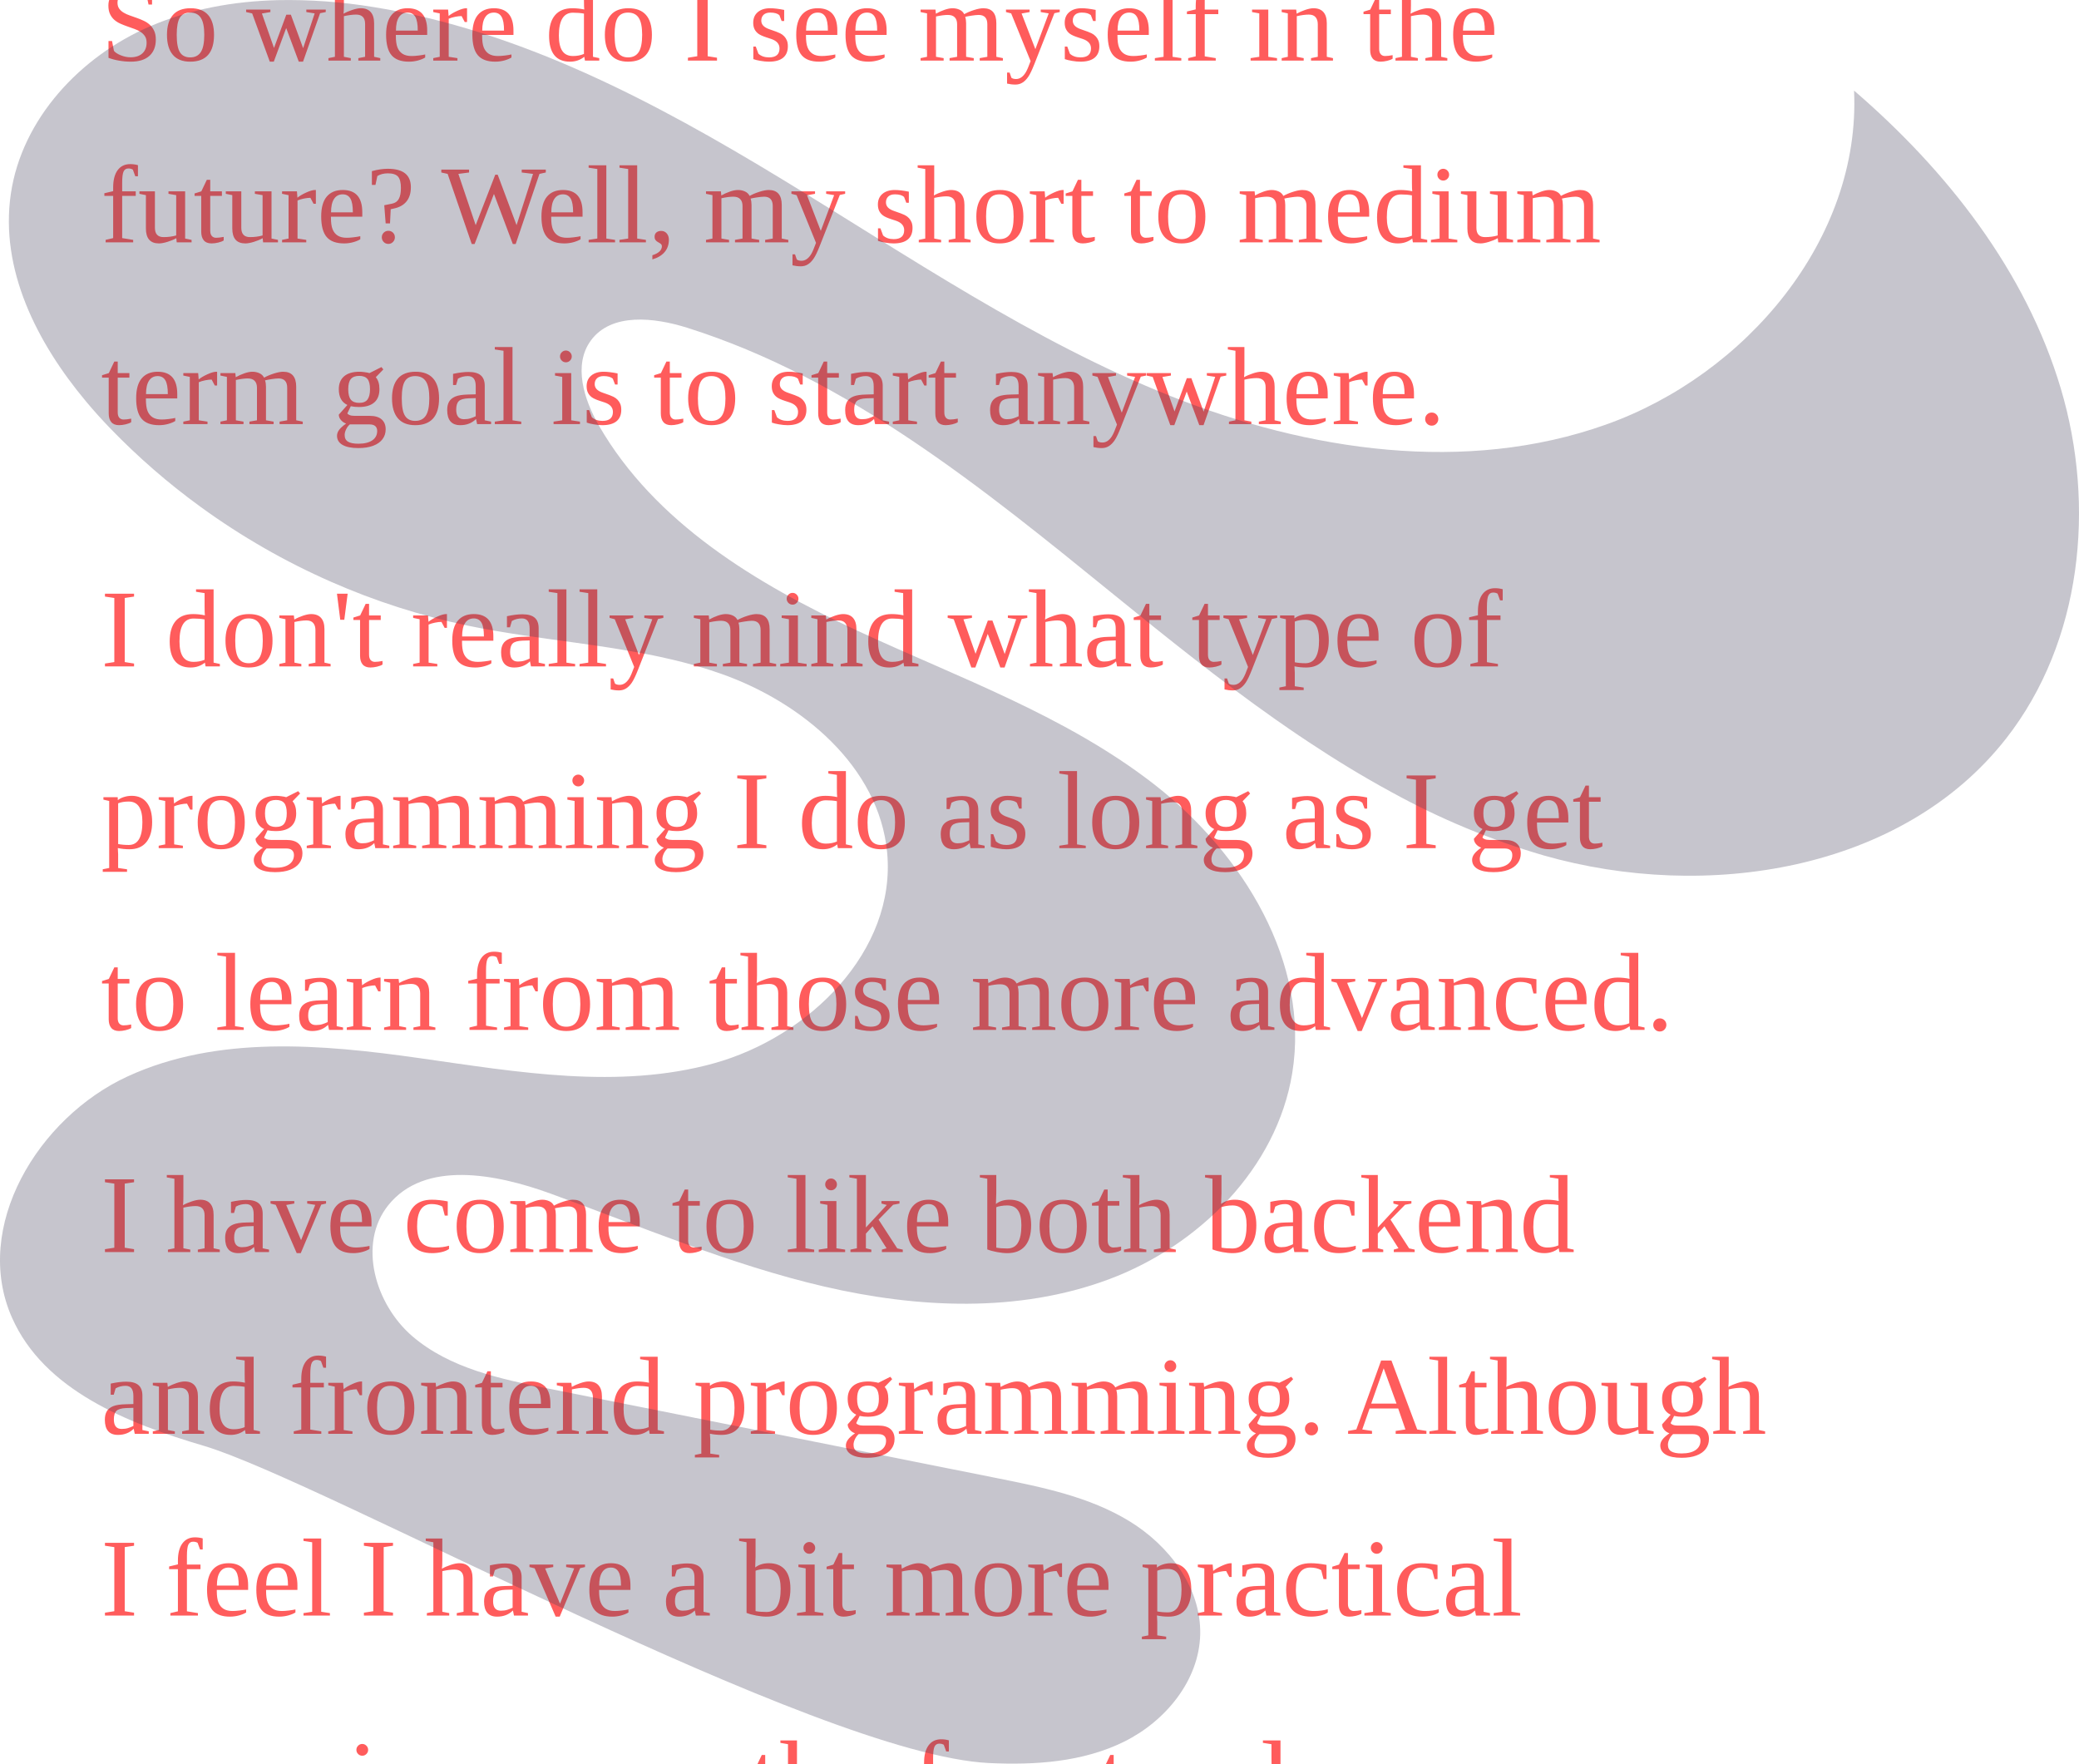
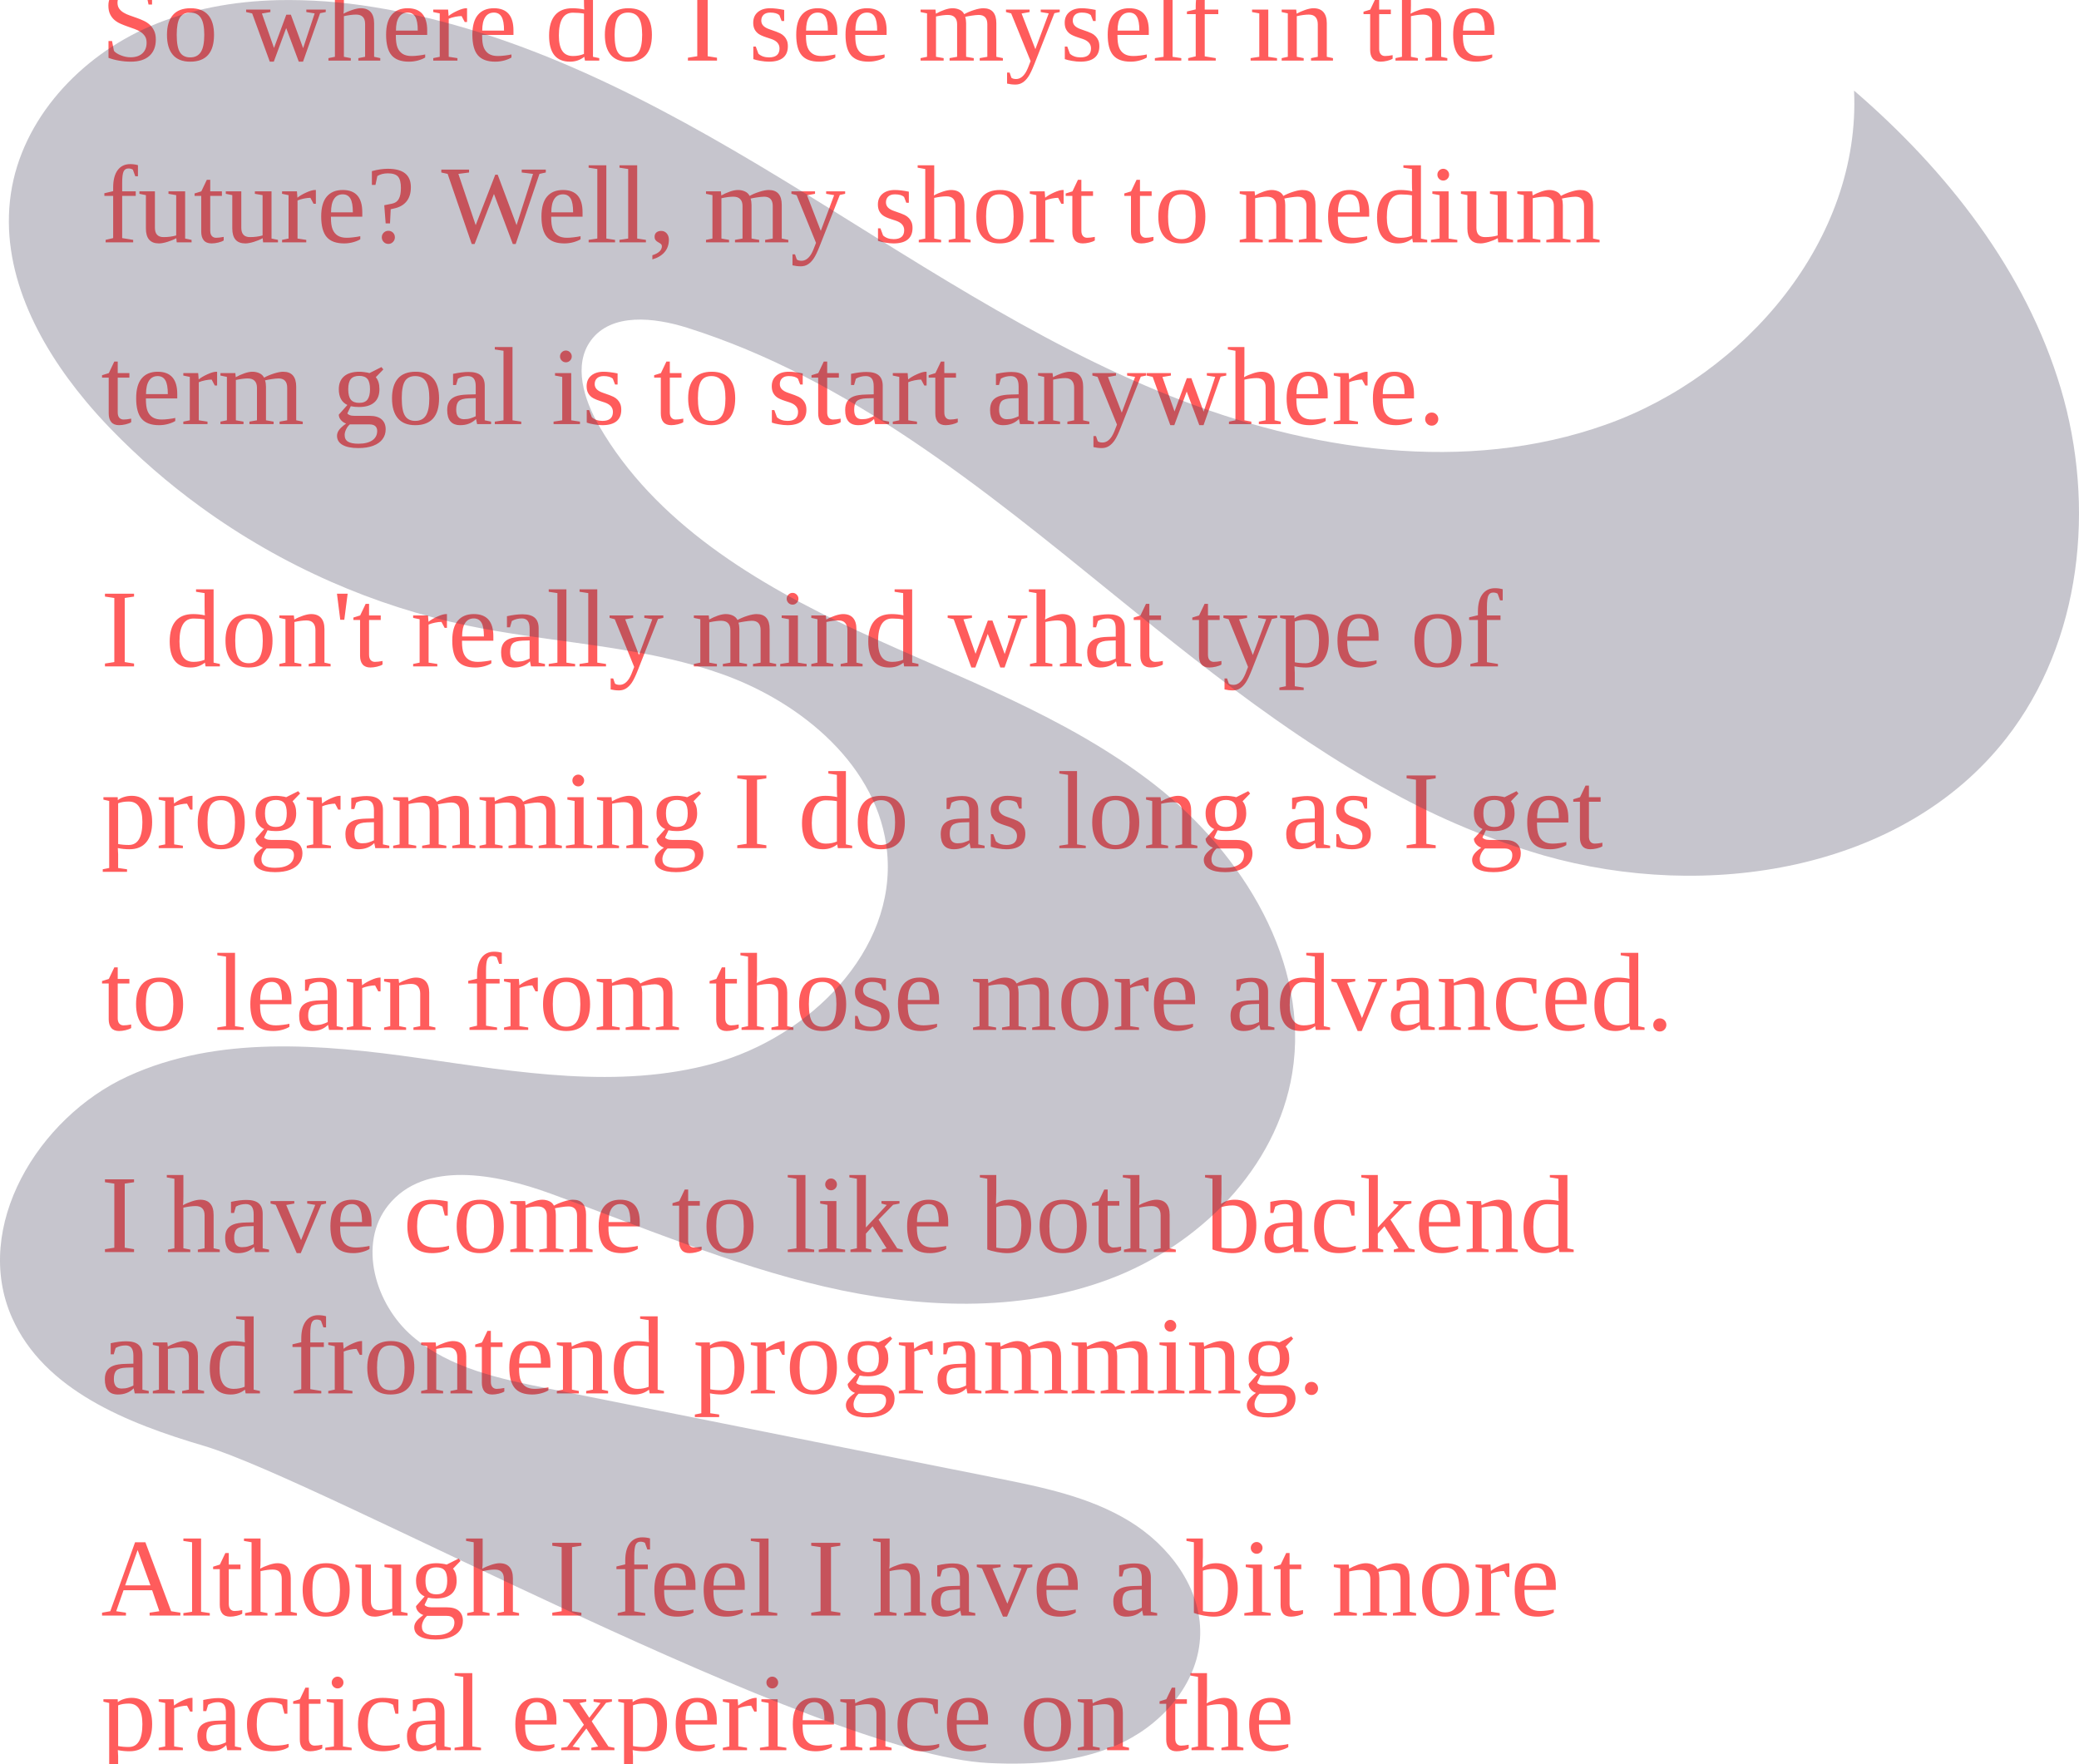
<svg xmlns="http://www.w3.org/2000/svg" id="a0179547-7667-4cb3-b9ae-32eca47089ab" data-name="Layer 1" width="926.632" height="785.994" viewBox="0 0 926.632 785.994">
  <text x="45" y="27" font-size="49.5px" fill="rgb(255, 92, 92)">
        So where do I see myself in the  
    </text>
  <text x="45" y="108" font-size="49.5px" fill="rgb(255, 92, 92)">
        future? Well, my short to medium  
    </text>
  <text x="45" y="189" font-size="49.5px" fill="rgb(255, 92, 92)">
        term goal is to start anywhere.   
    </text>
  <text x="45" y="297" font-size="49.5px" fill="rgb(255, 92, 92)">
        I don't really mind what type of   
    </text>
  <text x="45" y="378" font-size="49.5px" fill="rgb(255, 92, 92)">
        programming I do as long as I get  
    </text>
  <text x="45" y="459" font-size="49.5px" fill="rgb(255, 92, 92)">
        to learn from those more advanced.  
    </text>
  <text x="45" y="558" font-size="49.5px" fill="rgb(255, 92, 92)">
        I have come to like both backend
    </text>
-   <text x="45" y="639" font-size="49.5px" fill="rgb(255, 92, 92)">
-         and frontend programming. Although  
+   <text x="45" y="621" font-size="49.5px" fill="rgb(255, 92, 92)">
+         and frontend programming.  
    </text>
  <text x="45" y="720" font-size="49.5px" fill="rgb(255, 92, 92)">
-         I feel I have a bit more practical   
+         Although I feel I have a bit more   
    </text>
-   <text x="45" y="810" font-size="49.5px" fill="rgb(255, 92, 92)">
-         experience on the frontend.    
+   <text x="45" y="780" font-size="49.5px" fill="rgb(255, 92, 92)">
+         practical experience on the    
+     </text>
+   <text x="45" y="850" font-size="49.5px" fill="rgb(255, 92, 92)">
+         frontend.    
    </text>
  <path d="M1030.887,386.059c-46.34,59.26-133.78,72.83-206.13,52.19a335.51,335.51,0,0,1-68.1-28.35c-12.54-6.81-24.78-14.28-36.77-22.24-2.95-1.95-5.9-3.93-8.82-5.95q-2.985-2.04-5.95-4.13c-24.76-17.42-48.55-36.53-71.94-55.53-58.39-47.43-118.38-96.32-190.12-118.95-14.78-4.66-33.9-6.84-43.04,5.68-7.93,10.87-3.09,26.26,3.62,37.92,24.89,43.19,70.07,70.46,115.29,91.43,45.22,20.97,93.12,37.96,132.43,68.62,39.31,30.66,69.32,79.39,61.28,128.58-6.93,42.39-41.54,76.83-81.78,91.84-40.24,15-85.12,12.91-126.95,3.17-41.83-9.75-81.54-26.76-121.91-41.42-24.34-8.85-56.16-14.97-72.31,5.28-13.64,17.11-5.8,44.1,10.81,58.34s39.09,19.01,60.54,23.29q99.9,19.95,199.8,39.89c20.43,4.07,41.34,8.33,59.14,19.17,17.8,10.83,32.16,29.75,31.65,50.58-.51,20.53-15.54,38.67-33.96,47.76-18.41,9.08-39.67,10.48-60.18,9.5-76.86-3.68-297.21-125.79-350.06-141.4-33.96-10.02-71.09-24.74-85.41-57.12-17.83-40.31,11.51-89.08,51.56-107.49,40.04-18.42,86.46-14.34,130.1-8.14,43.64,6.2,88.72,14.09,131.2,2.31,42.479-11.78,81.4-50.18,77.21-94.06-3.65-38.18-38.04-66.95-74.23-79.63-28.33-9.93-58.47-12.63-88.229-17.1-8.26-1.23-16.49-2.61-24.64-4.31a307.086,307.086,0,0,1-60.75-19.5,312.924,312.924,0,0,1-58.04-33.31,305.265,305.265,0,0,1-40.32-35.01q-2.835-2.94-5.61-6.01c-1.76-1.96-3.5-3.96-5.2-6-22.12-26.43-38.46-58.98-33.56-92.52,4.89-33.45,30.96-61.3,62-74.68,17.94-7.73,37.29-11.19,56.88-11.69a233.796,233.796,0,0,1,42.78,3.08c65.41,10.46,125.35,42.24,181.96,76.65,56.6,34.41,111.76,72.18,173.29,96.71,61.53,24.54,131.57,34.93,193.99,12.74,62.42-22.18,113.7-82.7,110.65-148.87,41.4,35.65,76.58,80.46,92.16,132.82C1070.797,282.559,1064.536,343.019,1030.887,386.059Z" transform="translate(-136.6838 -57.00314)" fill="#3f3d56" opacity="0.3" />
</svg>
